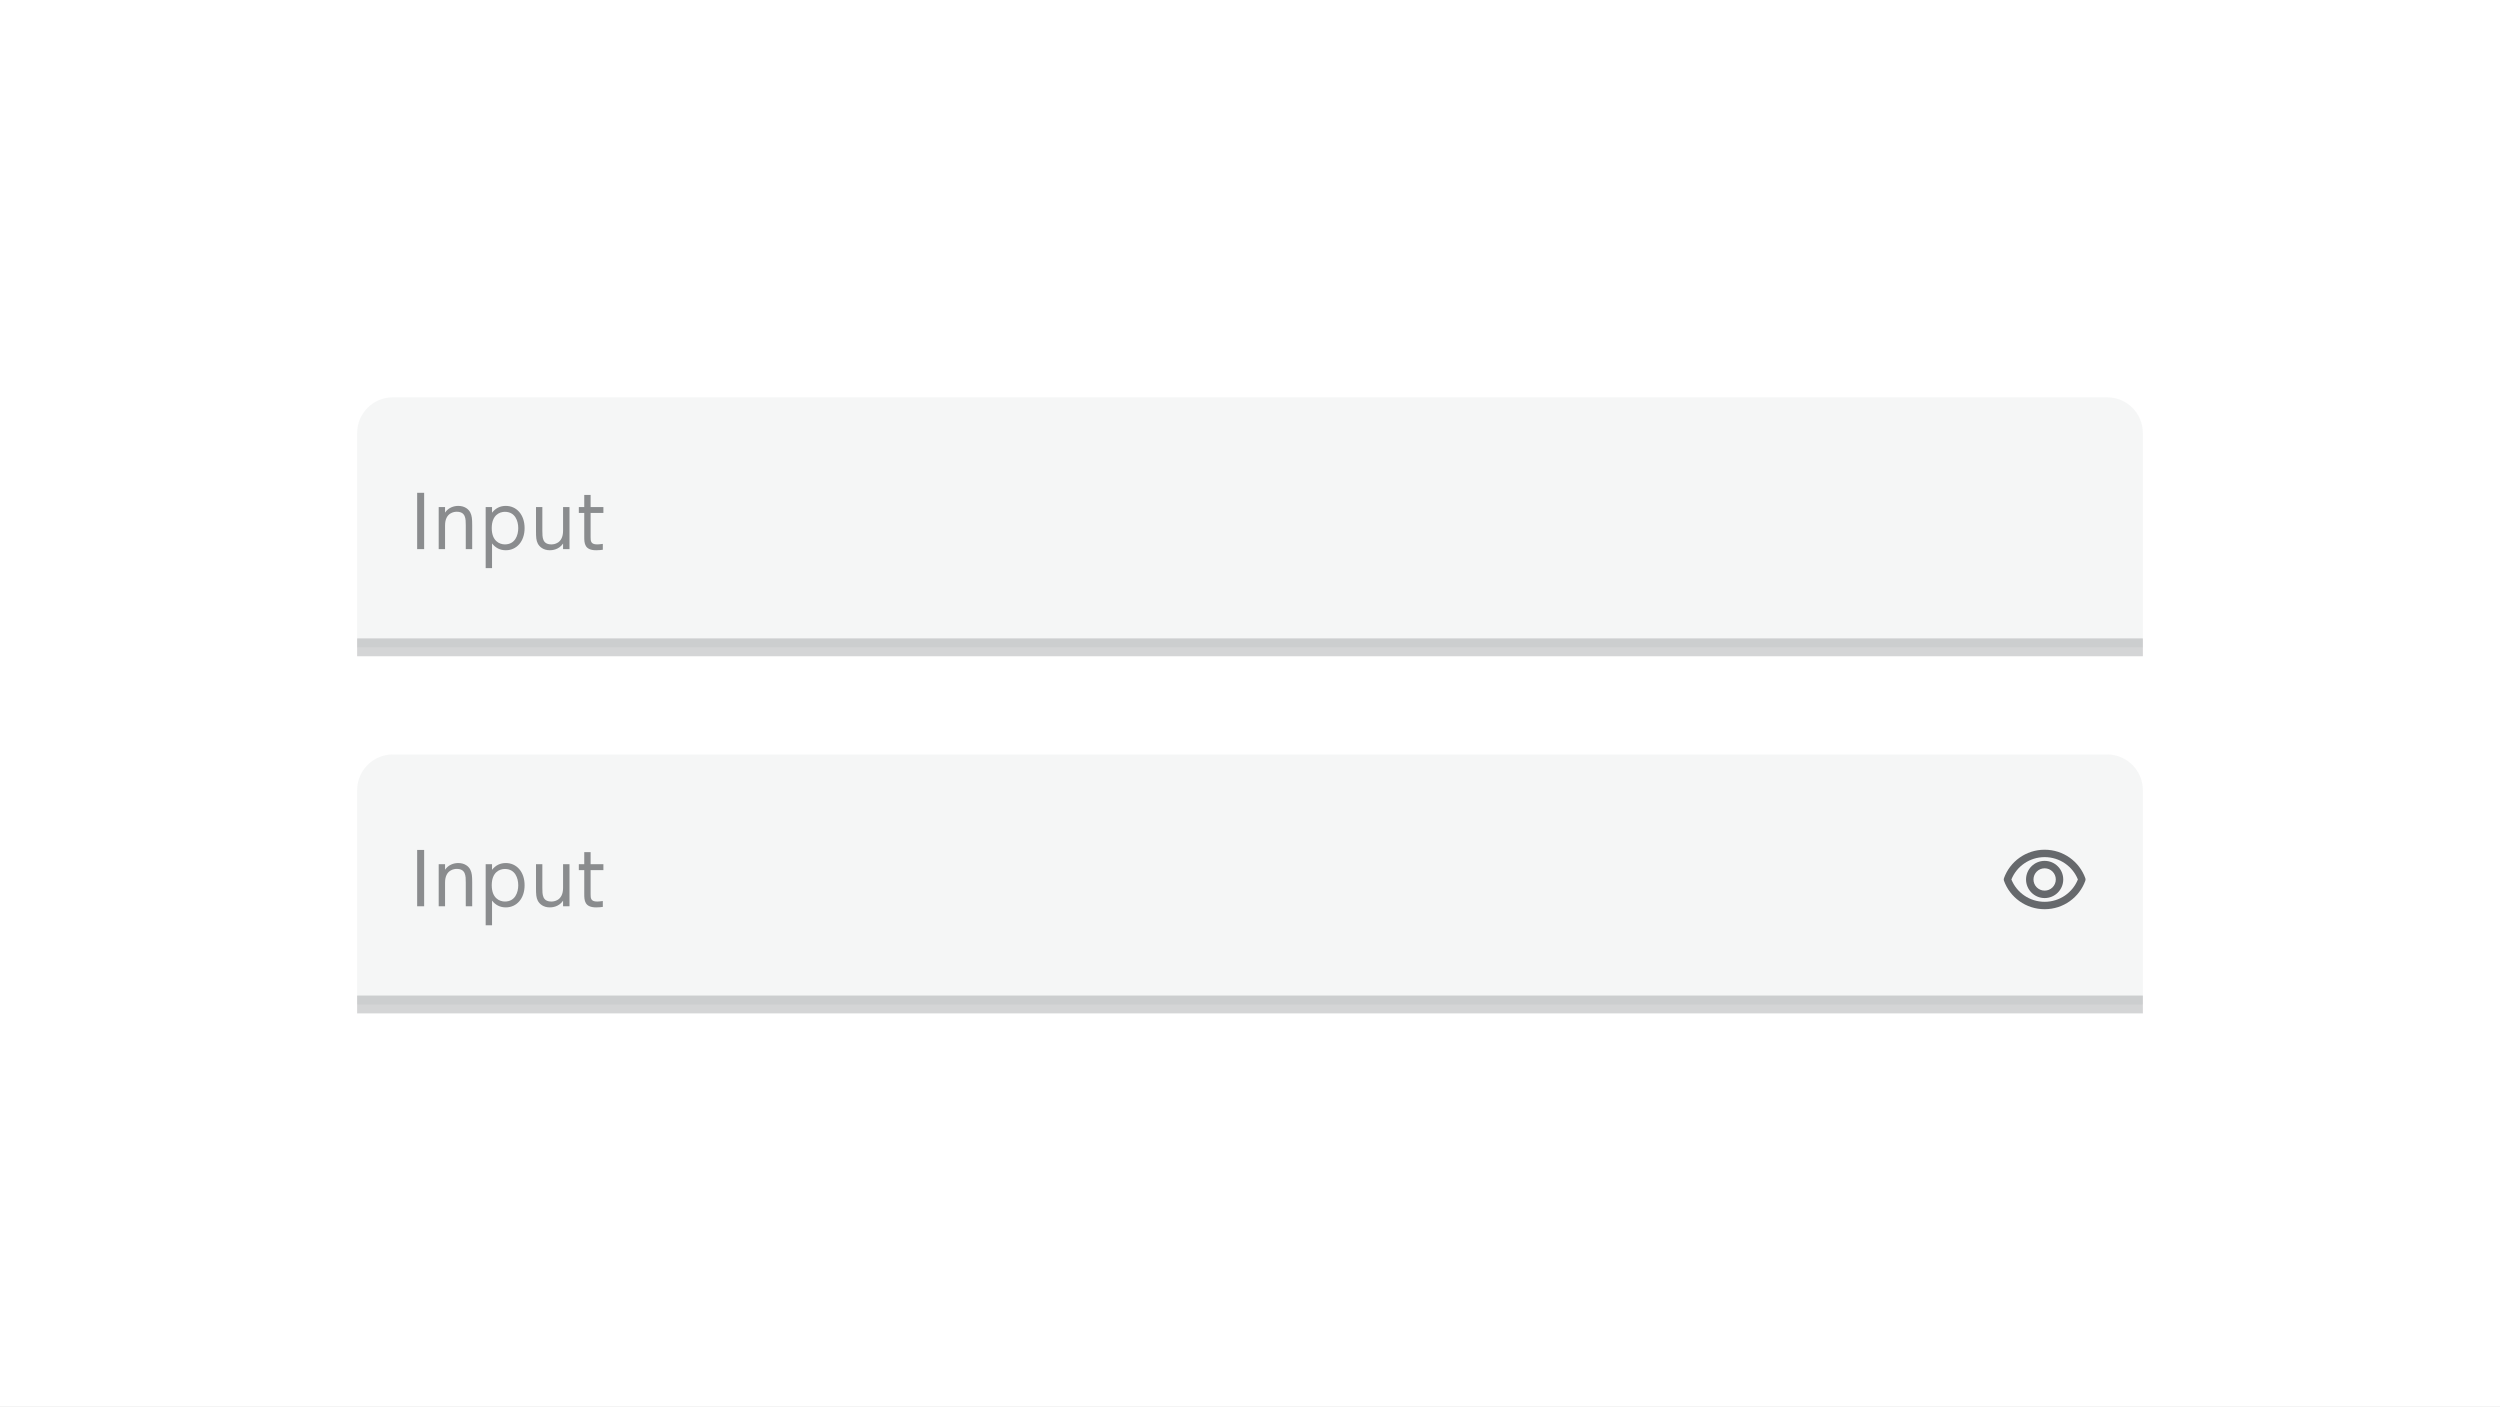
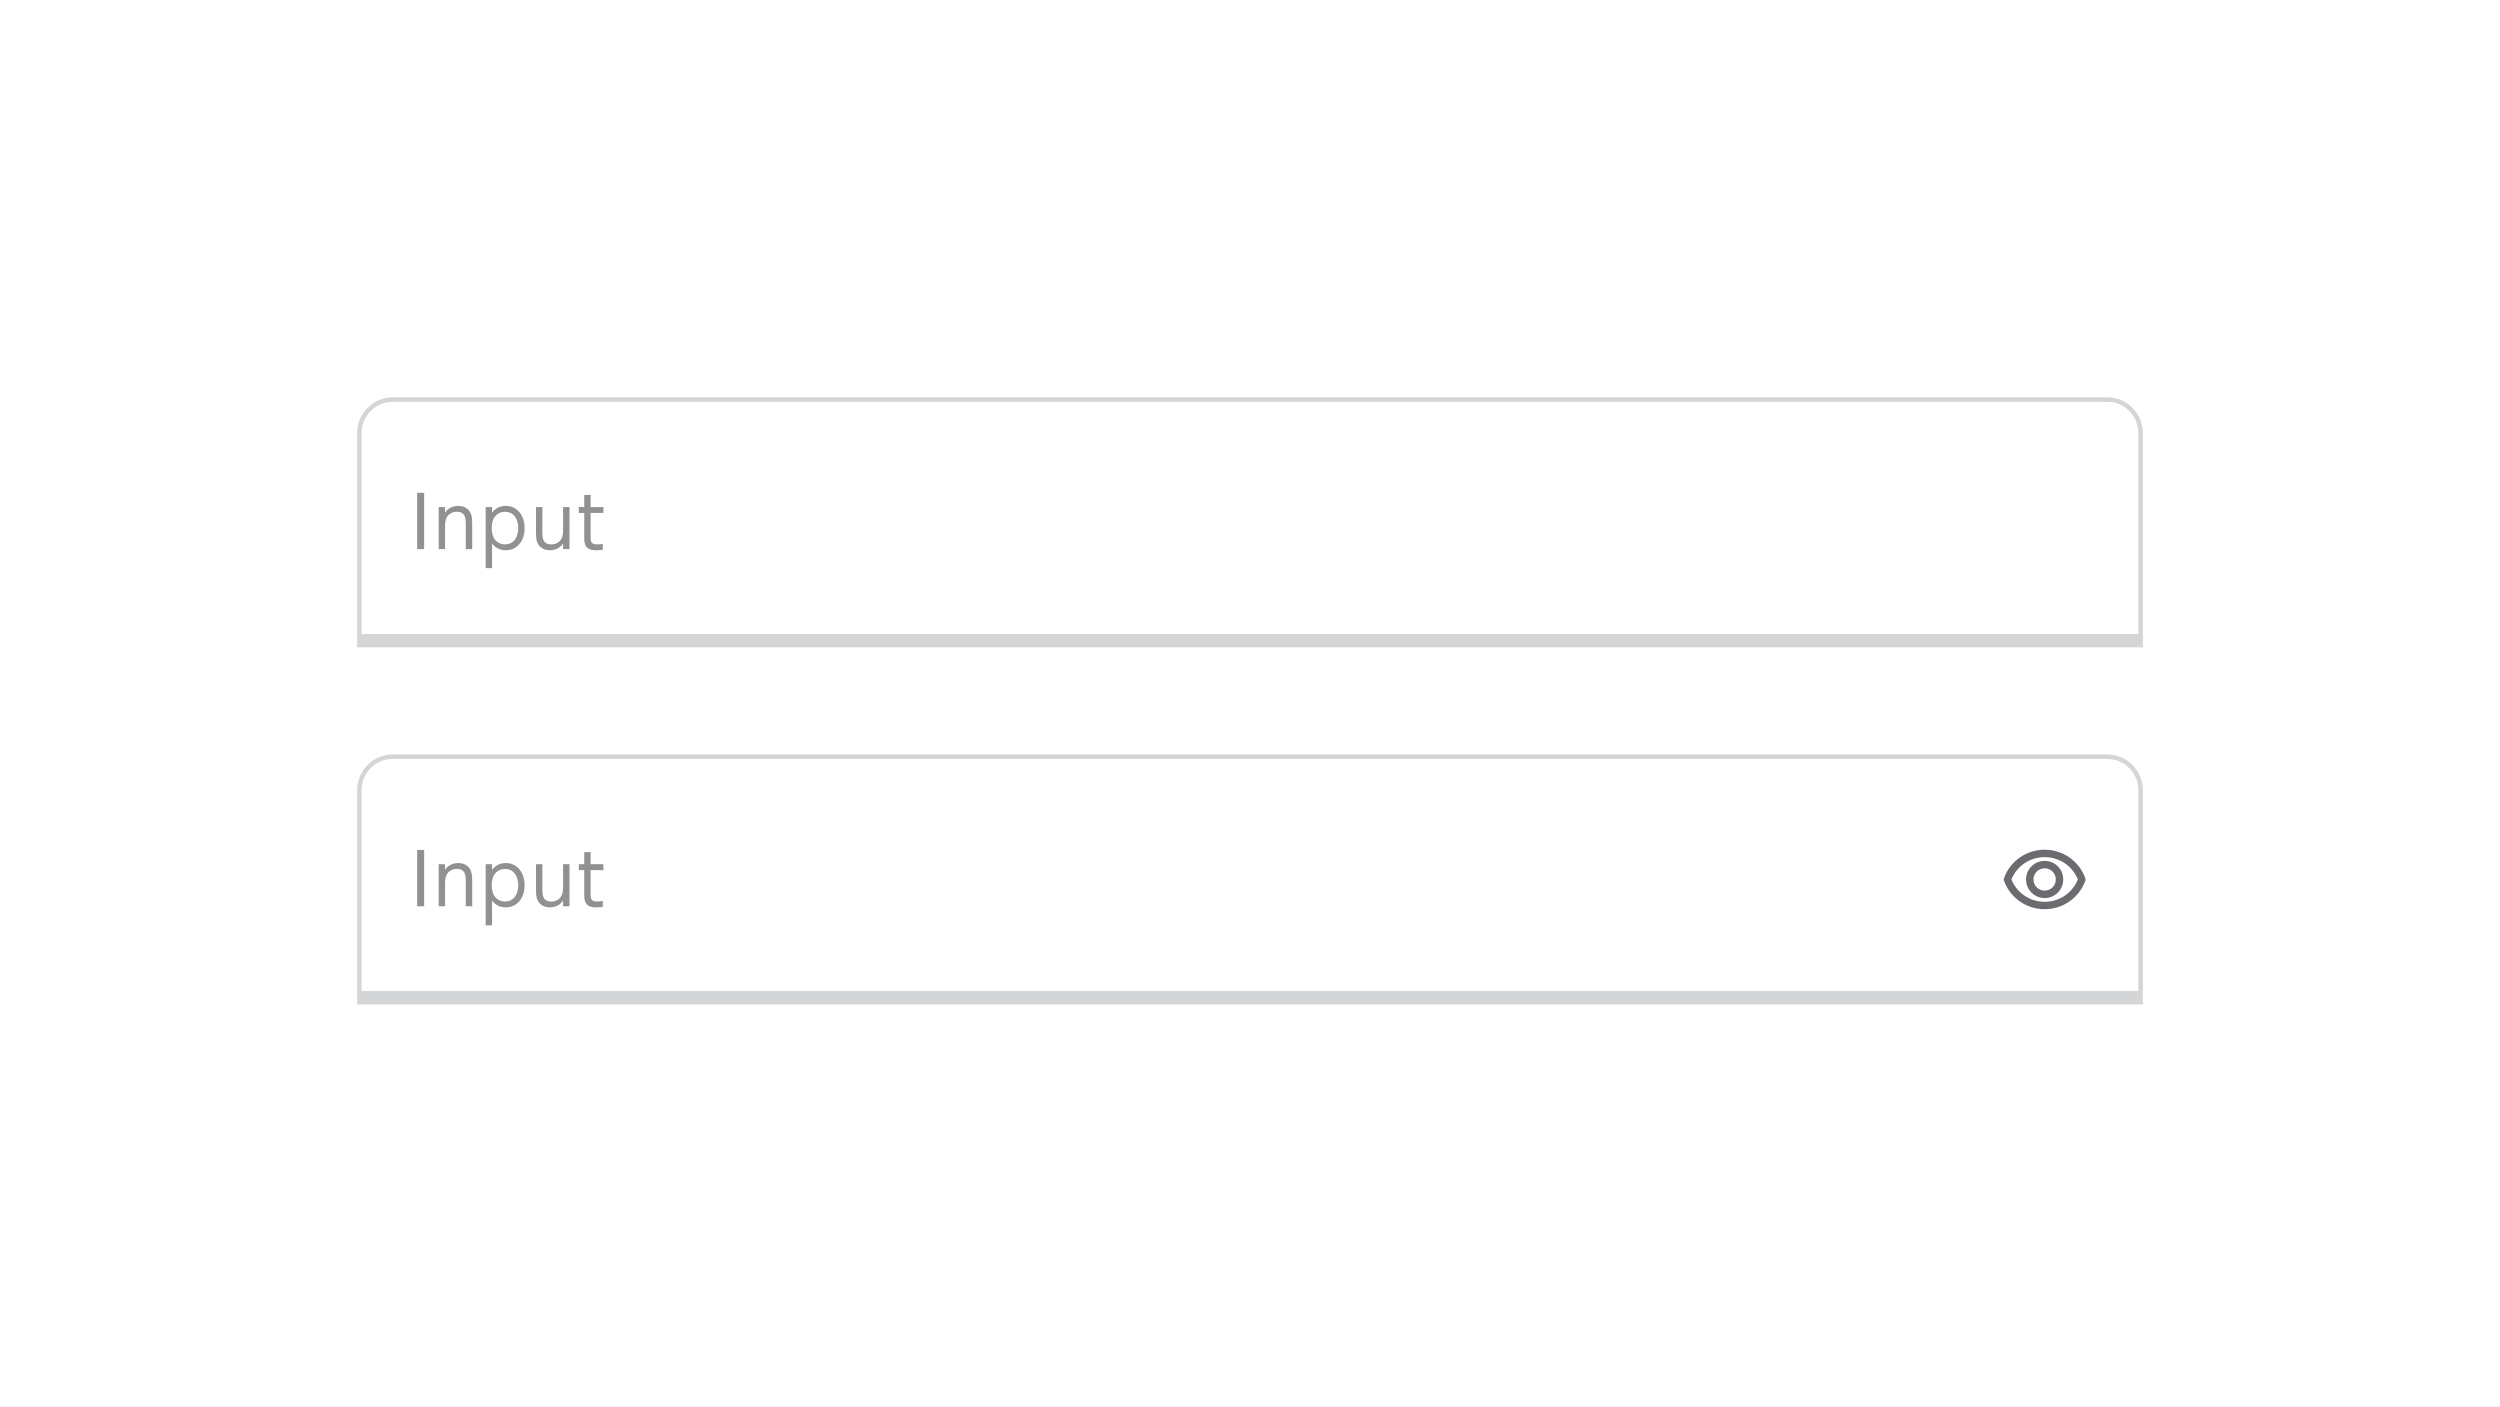
- <svg xmlns="http://www.w3.org/2000/svg" width="560" height="315" viewBox="0 0 560 315" fill="none">
-   <rect width="560" height="315" fill="white" />
-   <path d="M80 97C80 92.582 83.582 89 88 89H472C476.418 89 480 92.582 480 97V145H80V97Z" fill="#16191F" fill-opacity="0.04" />
-   <path d="M93.44 110.392H95.008V123H93.44V110.392ZM99.693 123H98.269V113.576H99.693V114.824C100.413 113.736 101.613 113.32 102.653 113.32C104.125 113.32 105.005 114.104 105.357 114.824C105.709 115.544 105.773 116.248 105.773 117.688V123H104.333V117.688C104.333 116.216 104.333 114.632 102.301 114.632C101.853 114.632 99.693 114.76 99.693 117.688V123ZM110.215 113.576V114.84C111.015 113.832 112.023 113.32 113.303 113.32C115.703 113.32 117.511 115.272 117.511 118.296C117.511 121.304 115.703 123.256 113.303 123.256C112.023 123.256 111.015 122.744 110.215 121.736V127.256H108.791V113.576H110.215ZM110.151 118.296C110.151 121.208 111.911 121.944 113.095 121.944C115.383 121.944 116.087 119.912 116.087 118.296C116.087 116.68 115.383 114.648 113.095 114.648C111.911 114.648 110.151 115.368 110.151 118.296ZM126.127 113.576H127.567V123H126.127V121.752C125.135 123.24 123.471 123.256 123.167 123.256C121.695 123.256 120.831 122.472 120.463 121.752C120.111 121.032 120.063 120.376 120.063 118.888V113.576H121.487V118.888C121.487 120.376 121.487 121.944 123.519 121.944C123.967 121.944 126.127 121.832 126.127 118.888V113.576ZM130.873 113.576V110.872H132.297V113.576H135.161V114.904H132.297V120.28C132.297 121.16 132.297 121.944 133.753 121.944C133.961 121.944 134.329 121.928 135.033 121.832V123.144C134.697 123.192 134.201 123.256 133.545 123.256C130.937 123.256 130.873 121.688 130.873 120.28V114.904H129.657V113.576H130.873Z" fill="#16191F" fill-opacity="0.48" />
-   <path d="M480 143H80V147H480V143Z" fill="#16191F" fill-opacity="0.18" mask="url(#path-2-inside-1_2139_5064)" />
-   <path d="M80 177C80 172.582 83.582 169 88 169H472C476.418 169 480 172.582 480 177V225H80V177Z" fill="#16191F" fill-opacity="0.04" />
-   <path d="M93.44 190.392H95.008V203H93.44V190.392ZM99.693 203H98.269V193.576H99.693V194.824C100.413 193.736 101.613 193.32 102.653 193.32C104.125 193.32 105.005 194.104 105.357 194.824C105.709 195.544 105.773 196.248 105.773 197.688V203H104.333V197.688C104.333 196.216 104.333 194.632 102.301 194.632C101.853 194.632 99.693 194.76 99.693 197.688V203ZM110.215 193.576V194.84C111.015 193.832 112.023 193.32 113.303 193.32C115.703 193.32 117.511 195.272 117.511 198.296C117.511 201.304 115.703 203.256 113.303 203.256C112.023 203.256 111.015 202.744 110.215 201.736V207.256H108.791V193.576H110.215ZM110.151 198.296C110.151 201.208 111.911 201.944 113.095 201.944C115.383 201.944 116.087 199.912 116.087 198.296C116.087 196.68 115.383 194.648 113.095 194.648C111.911 194.648 110.151 195.368 110.151 198.296ZM126.127 193.576H127.567V203H126.127V201.752C125.135 203.24 123.471 203.256 123.167 203.256C121.695 203.256 120.831 202.472 120.463 201.752C120.111 201.032 120.063 200.376 120.063 198.888V193.576H121.487V198.888C121.487 200.376 121.487 201.944 123.519 201.944C123.967 201.944 126.127 201.832 126.127 198.888V193.576ZM130.873 193.576V190.872H132.297V193.576H135.161V194.904H132.297V200.28C132.297 201.16 132.297 201.944 133.753 201.944C133.961 201.944 134.329 201.928 135.033 201.832V203.144C134.697 203.192 134.201 203.256 133.545 203.256C130.937 203.256 130.873 201.688 130.873 200.28V194.904H129.657V193.576H130.873Z" fill="#16191F" fill-opacity="0.48" />
-   <path fill-rule="evenodd" clip-rule="evenodd" d="M458 192.833C455.699 192.833 453.833 194.699 453.833 197C453.833 199.301 455.699 201.167 458 201.167C460.301 201.167 462.167 199.301 462.167 197C462.167 194.699 460.301 192.833 458 192.833ZM455.5 197C455.5 195.619 456.619 194.5 458 194.5C459.381 194.5 460.5 195.619 460.5 197C460.5 198.381 459.381 199.5 458 199.5C456.619 199.5 455.5 198.381 455.5 197Z" fill="#16191F" fill-opacity="0.64" />
-   <path fill-rule="evenodd" clip-rule="evenodd" d="M458 190.337C453.795 190.337 450.214 192.999 448.886 196.721C448.821 196.902 448.821 197.099 448.886 197.279C450.214 201.001 453.795 203.663 458 203.663C462.205 203.663 465.786 201.001 467.114 197.279C467.179 197.099 467.179 196.902 467.114 196.721C465.786 192.999 462.205 190.337 458 190.337ZM458 202.004C454.616 202.004 451.726 199.929 450.553 197C451.726 194.071 454.616 191.996 458 191.996C461.384 191.996 464.274 194.071 465.447 197C464.274 199.929 461.384 202.004 458 202.004Z" fill="#16191F" fill-opacity="0.64" />
-   <path d="M480 223H80V227H480V223Z" fill="#16191F" fill-opacity="0.18" mask="url(#path-6-inside-2_2139_5064)" />
+ <svg xmlns="http://www.w3.org/2000/svg" width="560" height="315" fill="none">
+   <g clip-path="url(#a)">
+     <path fill="#fff" d="M560 0H0v315h560V0Z" />
+     <path fill="#fff" d="M80 97a8 8 0 0 1 8-8h384a8 8 0 0 1 8 8v48H80V97Z" />
+     <path stroke="#16191F" stroke-opacity=".18" d="M80.5 97a7.5 7.5 0 0 1 7.5-7.5h384a7.5 7.5 0 0 1 7.5 7.5v47.5h-399V97Z" />
+     <path fill="#16191F" fill-opacity=".48" d="M93.44 110.392h1.568V123H93.44v-12.608ZM99.693 123H98.27v-9.424h1.424v1.248c.72-1.088 1.92-1.504 2.96-1.504 1.472 0 2.352.784 2.704 1.504.352.72.416 1.424.416 2.864V123h-1.44v-5.312c0-1.472 0-3.056-2.032-3.056-.448 0-2.608.128-2.608 3.056V123Zm10.522-9.424v1.264c.8-1.008 1.808-1.52 3.088-1.52 2.4 0 4.208 1.952 4.208 4.976 0 3.008-1.808 4.96-4.208 4.96-1.28 0-2.288-.512-3.088-1.52v5.52h-1.424v-13.68h1.424Zm-.064 4.72c0 2.912 1.76 3.648 2.944 3.648 2.288 0 2.992-2.032 2.992-3.648s-.704-3.648-2.992-3.648c-1.184 0-2.944.72-2.944 3.648Zm15.976-4.72h1.44V123h-1.44v-1.248c-.992 1.488-2.656 1.504-2.96 1.504-1.472 0-2.336-.784-2.704-1.504-.352-.72-.4-1.376-.4-2.864v-5.312h1.424v5.312c0 1.488 0 3.056 2.032 3.056.448 0 2.608-.112 2.608-3.056v-5.312Zm4.746 0v-2.704h1.424v2.704h2.864v1.328h-2.864v5.376c0 .88 0 1.664 1.456 1.664.208 0 .576-.016 1.28-.112v1.312a10.08 10.08 0 0 1-1.488.112c-2.608 0-2.672-1.568-2.672-2.976v-5.376h-1.216v-1.328h1.216Z" />
+     <path fill="#16191F" fill-opacity=".18" d="M479 142H81v2h398v-2Z" />
+     <path fill="#fff" d="M80 177a8 8 0 0 1 8-8h384a8 8 0 0 1 8 8v48H80v-48Z" />
+     <path stroke="#16191F" stroke-opacity=".18" d="M80.5 177a7.5 7.5 0 0 1 7.5-7.5h384a7.5 7.5 0 0 1 7.5 7.5v47.5h-399V177Z" />
+     <path fill="#16191F" fill-opacity=".48" d="M93.44 190.392h1.568V203H93.44v-12.608ZM99.693 203H98.27v-9.424h1.424v1.248c.72-1.088 1.92-1.504 2.96-1.504 1.472 0 2.352.784 2.704 1.504.352.72.416 1.424.416 2.864V203h-1.44v-5.312c0-1.472 0-3.056-2.032-3.056-.448 0-2.608.128-2.608 3.056V203Zm10.522-9.424v1.264c.8-1.008 1.808-1.52 3.088-1.52 2.4 0 4.208 1.952 4.208 4.976 0 3.008-1.808 4.96-4.208 4.96-1.28 0-2.288-.512-3.088-1.52v5.52h-1.424v-13.68h1.424Zm-.064 4.72c0 2.912 1.76 3.648 2.944 3.648 2.288 0 2.992-2.032 2.992-3.648s-.704-3.648-2.992-3.648c-1.184 0-2.944.72-2.944 3.648Zm15.976-4.72h1.44V203h-1.44v-1.248c-.992 1.488-2.656 1.504-2.96 1.504-1.472 0-2.336-.784-2.704-1.504-.352-.72-.4-1.376-.4-2.864v-5.312h1.424v5.312c0 1.488 0 3.056 2.032 3.056.448 0 2.608-.112 2.608-3.056v-5.312Zm4.746 0v-2.704h1.424v2.704h2.864v1.328h-2.864v5.376c0 .88 0 1.664 1.456 1.664.208 0 .576-.016 1.28-.112v1.312a10.08 10.08 0 0 1-1.488.112c-2.608 0-2.672-1.568-2.672-2.976v-5.376h-1.216v-1.328h1.216Z" />
+     <path fill="#16191F" fill-opacity=".64" fill-rule="evenodd" d="M458 192.833a4.167 4.167 0 1 0 0 8.335 4.167 4.167 0 0 0 0-8.335ZM455.5 197a2.5 2.5 0 1 1 5 0 2.5 2.5 0 0 1-5 0Z" clip-rule="evenodd" />
+     <path fill="#16191F" fill-opacity=".64" fill-rule="evenodd" d="M458 190.337a9.663 9.663 0 0 0-9.114 6.384.823.823 0 0 0 0 .558 9.663 9.663 0 0 0 9.114 6.384 9.663 9.663 0 0 0 9.114-6.384.823.823 0 0 0 0-.558 9.663 9.663 0 0 0-9.114-6.384Zm0 11.667a8.008 8.008 0 0 1-7.447-5.004 8.008 8.008 0 0 1 7.447-5.004 8.008 8.008 0 0 1 7.447 5.004 8.008 8.008 0 0 1-7.447 5.004Z" clip-rule="evenodd" />
+     <path fill="#16191F" fill-opacity=".18" d="M479 222H81v2h398v-2Z" />
+   </g>
+   <defs>
+     <clipPath id="a">
+       <path fill="#fff" d="M0 0h560v315H0z" />
+     </clipPath>
+   </defs>
</svg>
